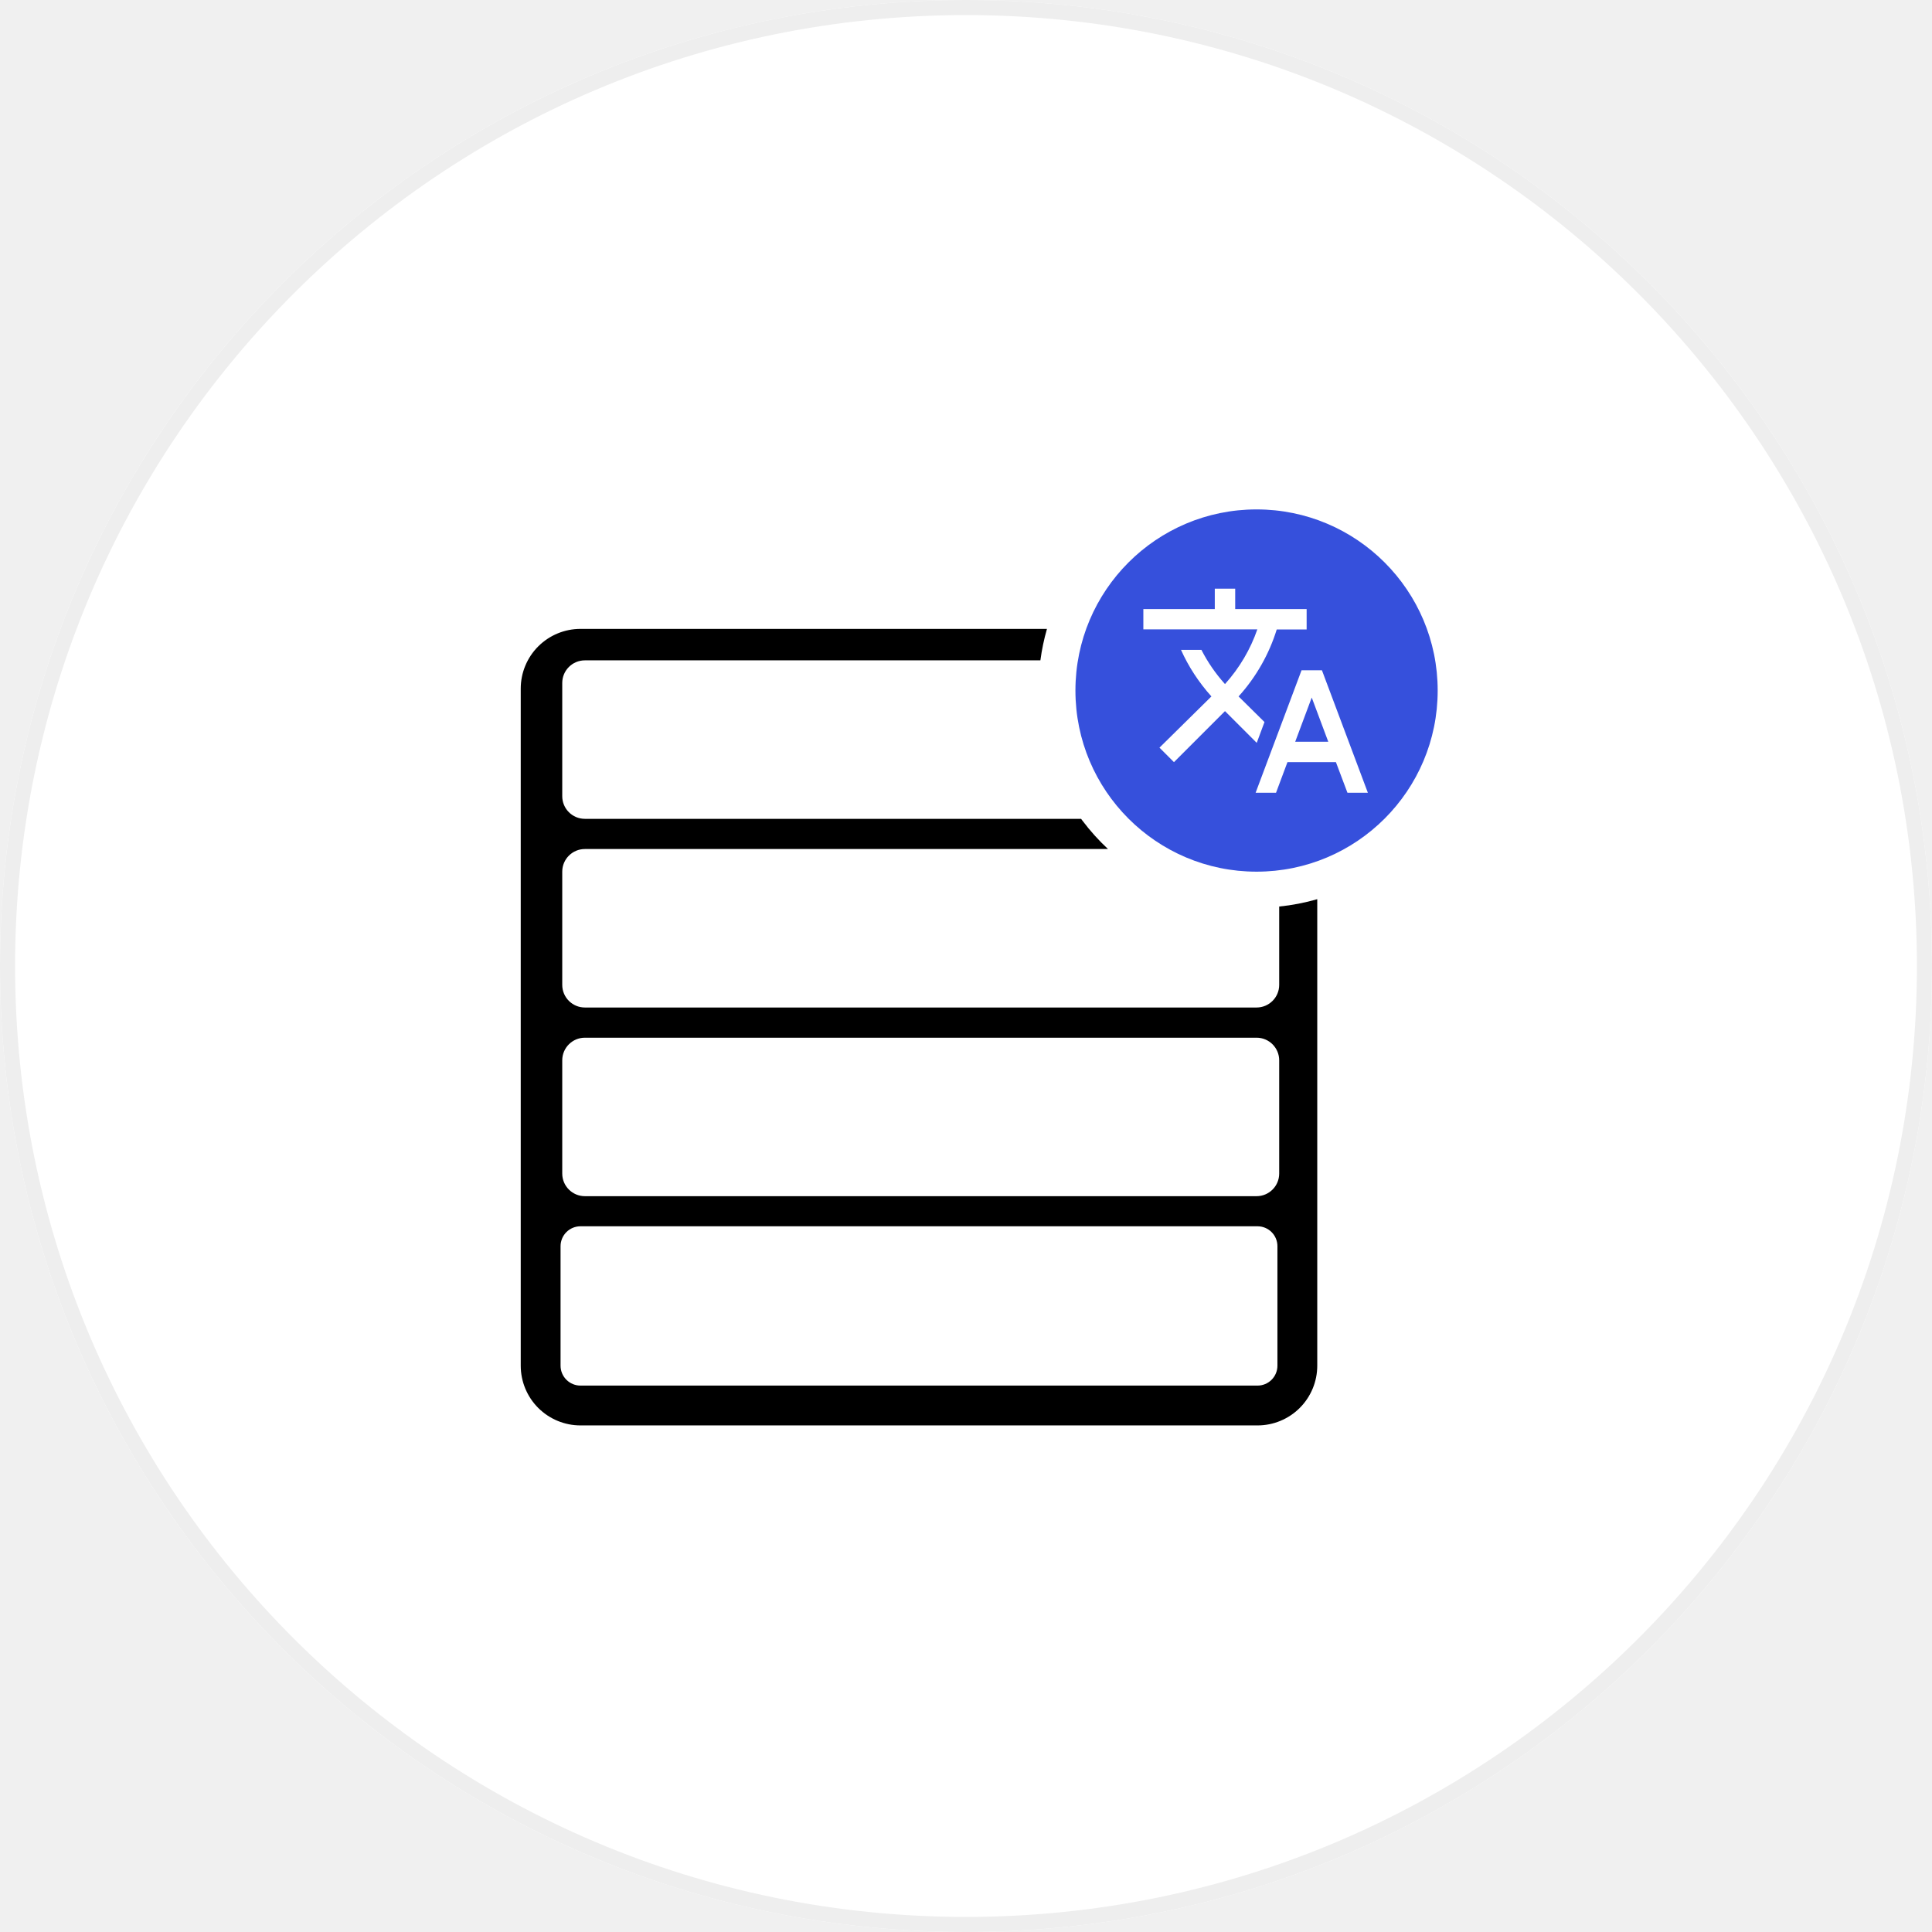
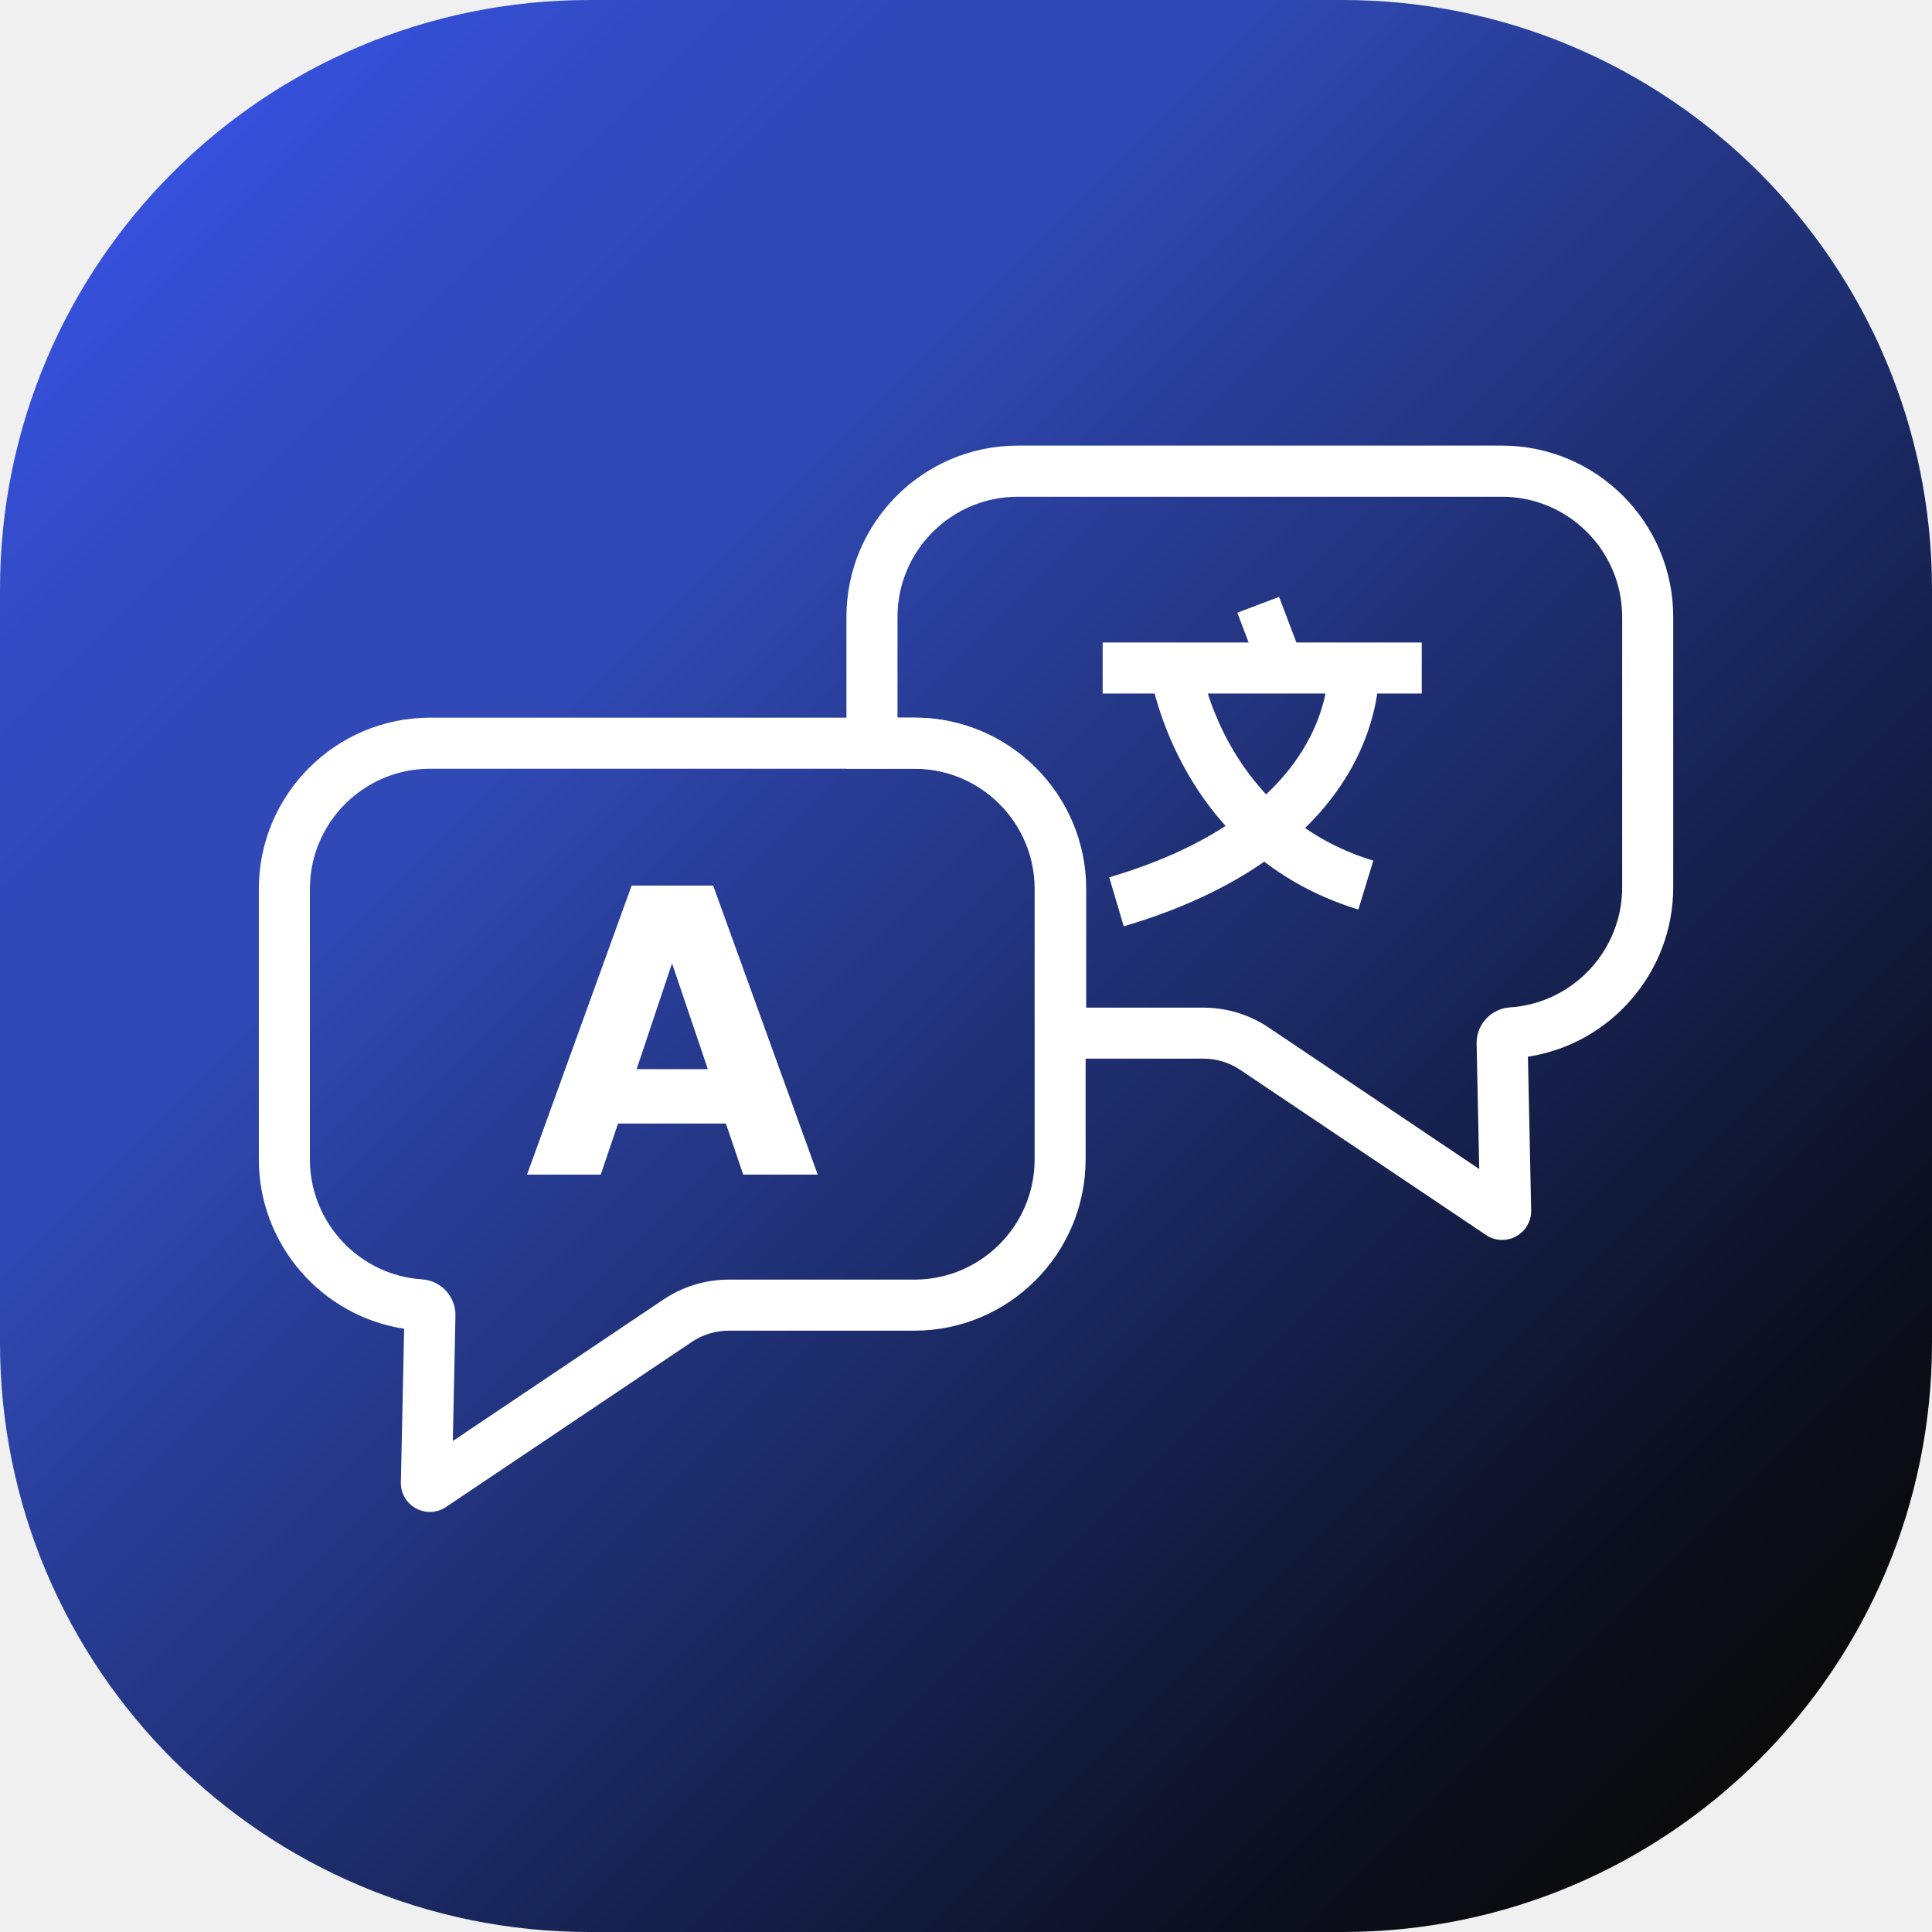
- <svg xmlns="http://www.w3.org/2000/svg" width="512" height="512" viewBox="0 0 512 512" fill="none">
-   <path d="M0 256C0 114.615 114.615 0 256 0V0C397.385 0 512 114.615 512 256V256C512 397.385 397.385 512 256 512V512C114.615 512 0 397.385 0 256V256Z" fill="white" />
-   <path fill-rule="evenodd" clip-rule="evenodd" d="M4 256C4 395.176 116.824 508 256 508C395.176 508 508 395.176 508 256C508 116.824 395.176 4 256 4C116.824 4 4 116.824 4 256ZM256 0C114.615 0 0 114.615 0 256C0 397.385 114.615 512 256 512C397.385 512 512 397.385 512 256C512 114.615 397.385 0 256 0Z" fill="#EEEEEE" />
-   <path fill-rule="evenodd" clip-rule="evenodd" d="M333 231C359.51 231 381 209.51 381 183C381 156.49 359.51 135 333 135C306.49 135 285 156.49 285 183C285 209.51 306.49 231 333 231ZM328.233 184.56L335.102 191.348L333.047 196.865L324.636 188.454L311.114 201.977L307.273 198.136L321.039 184.56C317.658 180.8 314.954 176.635 312.98 172.227H318.389C320.038 175.445 322.121 178.501 324.636 181.287C328.53 176.96 331.397 172.011 333.209 166.791H303V161.409H321.932V156H327.34V161.409H346.272V166.818H338.348C336.319 173.361 332.896 179.386 328.314 184.478L328.233 184.56ZM344.92 177.636H350.329L362.499 210.09H357.09L354.034 201.977H341.188L338.159 210.09H332.75L344.92 177.636ZM347.624 184.857L343.243 196.568H352.006L347.624 184.857Z" fill="#3650DC" />
-   <path fill-rule="evenodd" clip-rule="evenodd" d="M339 261V240.244C342.41 239.895 345.785 239.244 349.087 238.295V361.919C349.087 366.117 347.419 370.144 344.45 373.113C341.481 376.082 337.454 377.75 333.256 377.75H153.832C149.633 377.75 145.606 376.082 142.637 373.113C139.668 370.144 138 366.117 138 361.919V182.495C138 178.296 139.668 174.269 142.637 171.3C145.606 168.331 149.633 166.663 153.832 166.663H277.455C276.668 169.404 276.087 172.19 275.713 175H155C151.686 175 149 177.686 149 181V211C149 214.314 151.686 217 155 217H286.501C286.634 217.181 286.768 217.36 286.904 217.539C288.932 220.225 291.184 222.72 293.631 225H155C151.686 225 149 227.686 149 231V261C149 264.314 151.686 267 155 267H333C336.314 267 339 264.314 339 261ZM336.987 365.65C337.977 364.66 338.533 363.318 338.533 361.919V330.256C338.533 328.856 337.977 327.514 336.987 326.524C335.997 325.534 334.655 324.978 333.256 324.978H153.832C152.432 324.978 151.09 325.534 150.1 326.524C149.11 327.514 148.554 328.856 148.554 330.256V361.919C148.554 363.318 149.11 364.66 150.1 365.65C151.09 366.64 152.432 367.196 153.832 367.196H333.256C334.655 367.196 335.997 366.64 336.987 365.65ZM155 275C151.686 275 149 277.686 149 281V311C149 314.314 151.686 317 155 317H333C336.314 317 339 314.314 339 311V281C339 277.686 336.314 275 333 275H155Z" fill="black" />
+ <svg xmlns="http://www.w3.org/2000/svg" id="Layer_2" data-name="Layer 2" viewBox="0 0 302.75 302.75">
+   <defs>
+     <style>
+             .cls-1 {
+             fill: url(#linear-gradient);
+             }
+ 
+             .cls-2 {
+             fill: #fff;
+             }
+         </style>
+     <linearGradient id="linear-gradient" x1="27.05" y1="27.05" x2="275.7" y2="275.7" gradientUnits="userSpaceOnUse">
+       <stop offset="0" stop-color="#3650dc" />
+       <stop offset=".02" stop-color="#354fd6" />
+       <stop offset=".1" stop-color="#324bc4" />
+       <stop offset=".19" stop-color="#3049b8" />
+       <stop offset=".28" stop-color="#3049b5" />
+       <stop offset=".67" stop-color="#182456" />
+       <stop offset=".89" stop-color="#0b0f1e" />
+       <stop offset="1" stop-color="#0b0b0b" />
+     </linearGradient>
+   </defs>
+   <g id="Translate_icons">
+     <rect class="cls-1" width="302.75" height="302.75" rx="92.36" ry="92.36" />
+     <g>
+       <g>
+         <path class="cls-2" d="m67.37,236.93c-.75,0-1.5-.19-2.18-.56-1.5-.82-2.41-2.38-2.37-4.09l.51-24.06c-12.94-1.98-22.77-13.22-22.77-26.54v-42.38c0-14.8,12.04-26.84,26.84-26.84h75.88c14.8,0,26.84,12.04,26.84,26.84v42.38c0,14.8-12.04,26.84-26.84,26.84h-29.07c-2.08,0-4.09.61-5.81,1.77l-38.49,25.85c-.77.52-1.65.78-2.54.78Zm.03-116.47c-10.39,0-18.84,8.45-18.84,18.84v42.38c0,9.89,7.72,18.15,17.58,18.8,3,.2,5.29,2.71,5.23,5.71l-.41,19.62,32.99-22.16c3.05-2.05,6.6-3.13,10.27-3.13h29.07c10.39,0,18.84-8.45,18.84-18.84v-42.38c0-10.39-8.45-18.84-18.84-18.84h-75.88Z" />
+         <path class="cls-2" d="m235.39,194.3c-.89,0-1.77-.26-2.54-.78l-38.49-25.86c-1.72-1.16-3.73-1.77-5.81-1.77h-26.34v-26.6c0-10.39-8.45-18.84-18.84-18.84h-10.73v-23.78c0-14.8,12.04-26.84,26.84-26.84h75.88c14.8,0,26.84,12.04,26.84,26.84v42.38c0,13.32-9.83,24.56-22.77,26.54l.51,24.06c.04,1.7-.87,3.27-2.37,4.09-.69.38-1.44.56-2.19.56Zm-65.18-36.4h18.34c3.67,0,7.23,1.08,10.27,3.13l32.98,22.16-.41-19.62c-.07-3,2.23-5.51,5.23-5.71,9.86-.65,17.58-8.91,17.58-18.8v-42.38c0-10.39-8.45-18.84-18.84-18.84h-75.88c-10.39,0-18.84,8.45-18.84,18.84v15.78h2.73c14.8,0,26.84,12.04,26.84,26.84v18.6Z" />
+       </g>
+       <path class="cls-2" d="m113.76,176.06h-16.91l-2.71,8h-11.55l16.39-45.29h12.77l16.39,45.29h-11.68l-2.71-8Zm-2.84-8.52l-5.61-16.58-5.55,16.58h11.16Z" />
+       <g>
+         <rect class="cls-2" x="172.79" y="100.68" width="50" height="8" />
+         <path class="cls-2" d="m176.09,145.15l-2.27-7.67c34.89-10.31,34.31-31.67,34.27-32.57l7.99-.47c.07,1.16,1.33,28.51-39.99,40.72Z" />
+         <path class="cls-2" d="m212.86,142.53c-28.07-8.59-32.5-36.09-32.67-37.26l7.91-1.2c.15.97,3.95,23.72,27.1,30.8l-2.34,7.65Z" />
+         <rect class="cls-2" x="195.55" y="94.42" width="7" height="10.61" transform="translate(-22.44 77.15) rotate(-20.79)" />
+       </g>
+     </g>
+   </g>
</svg>
